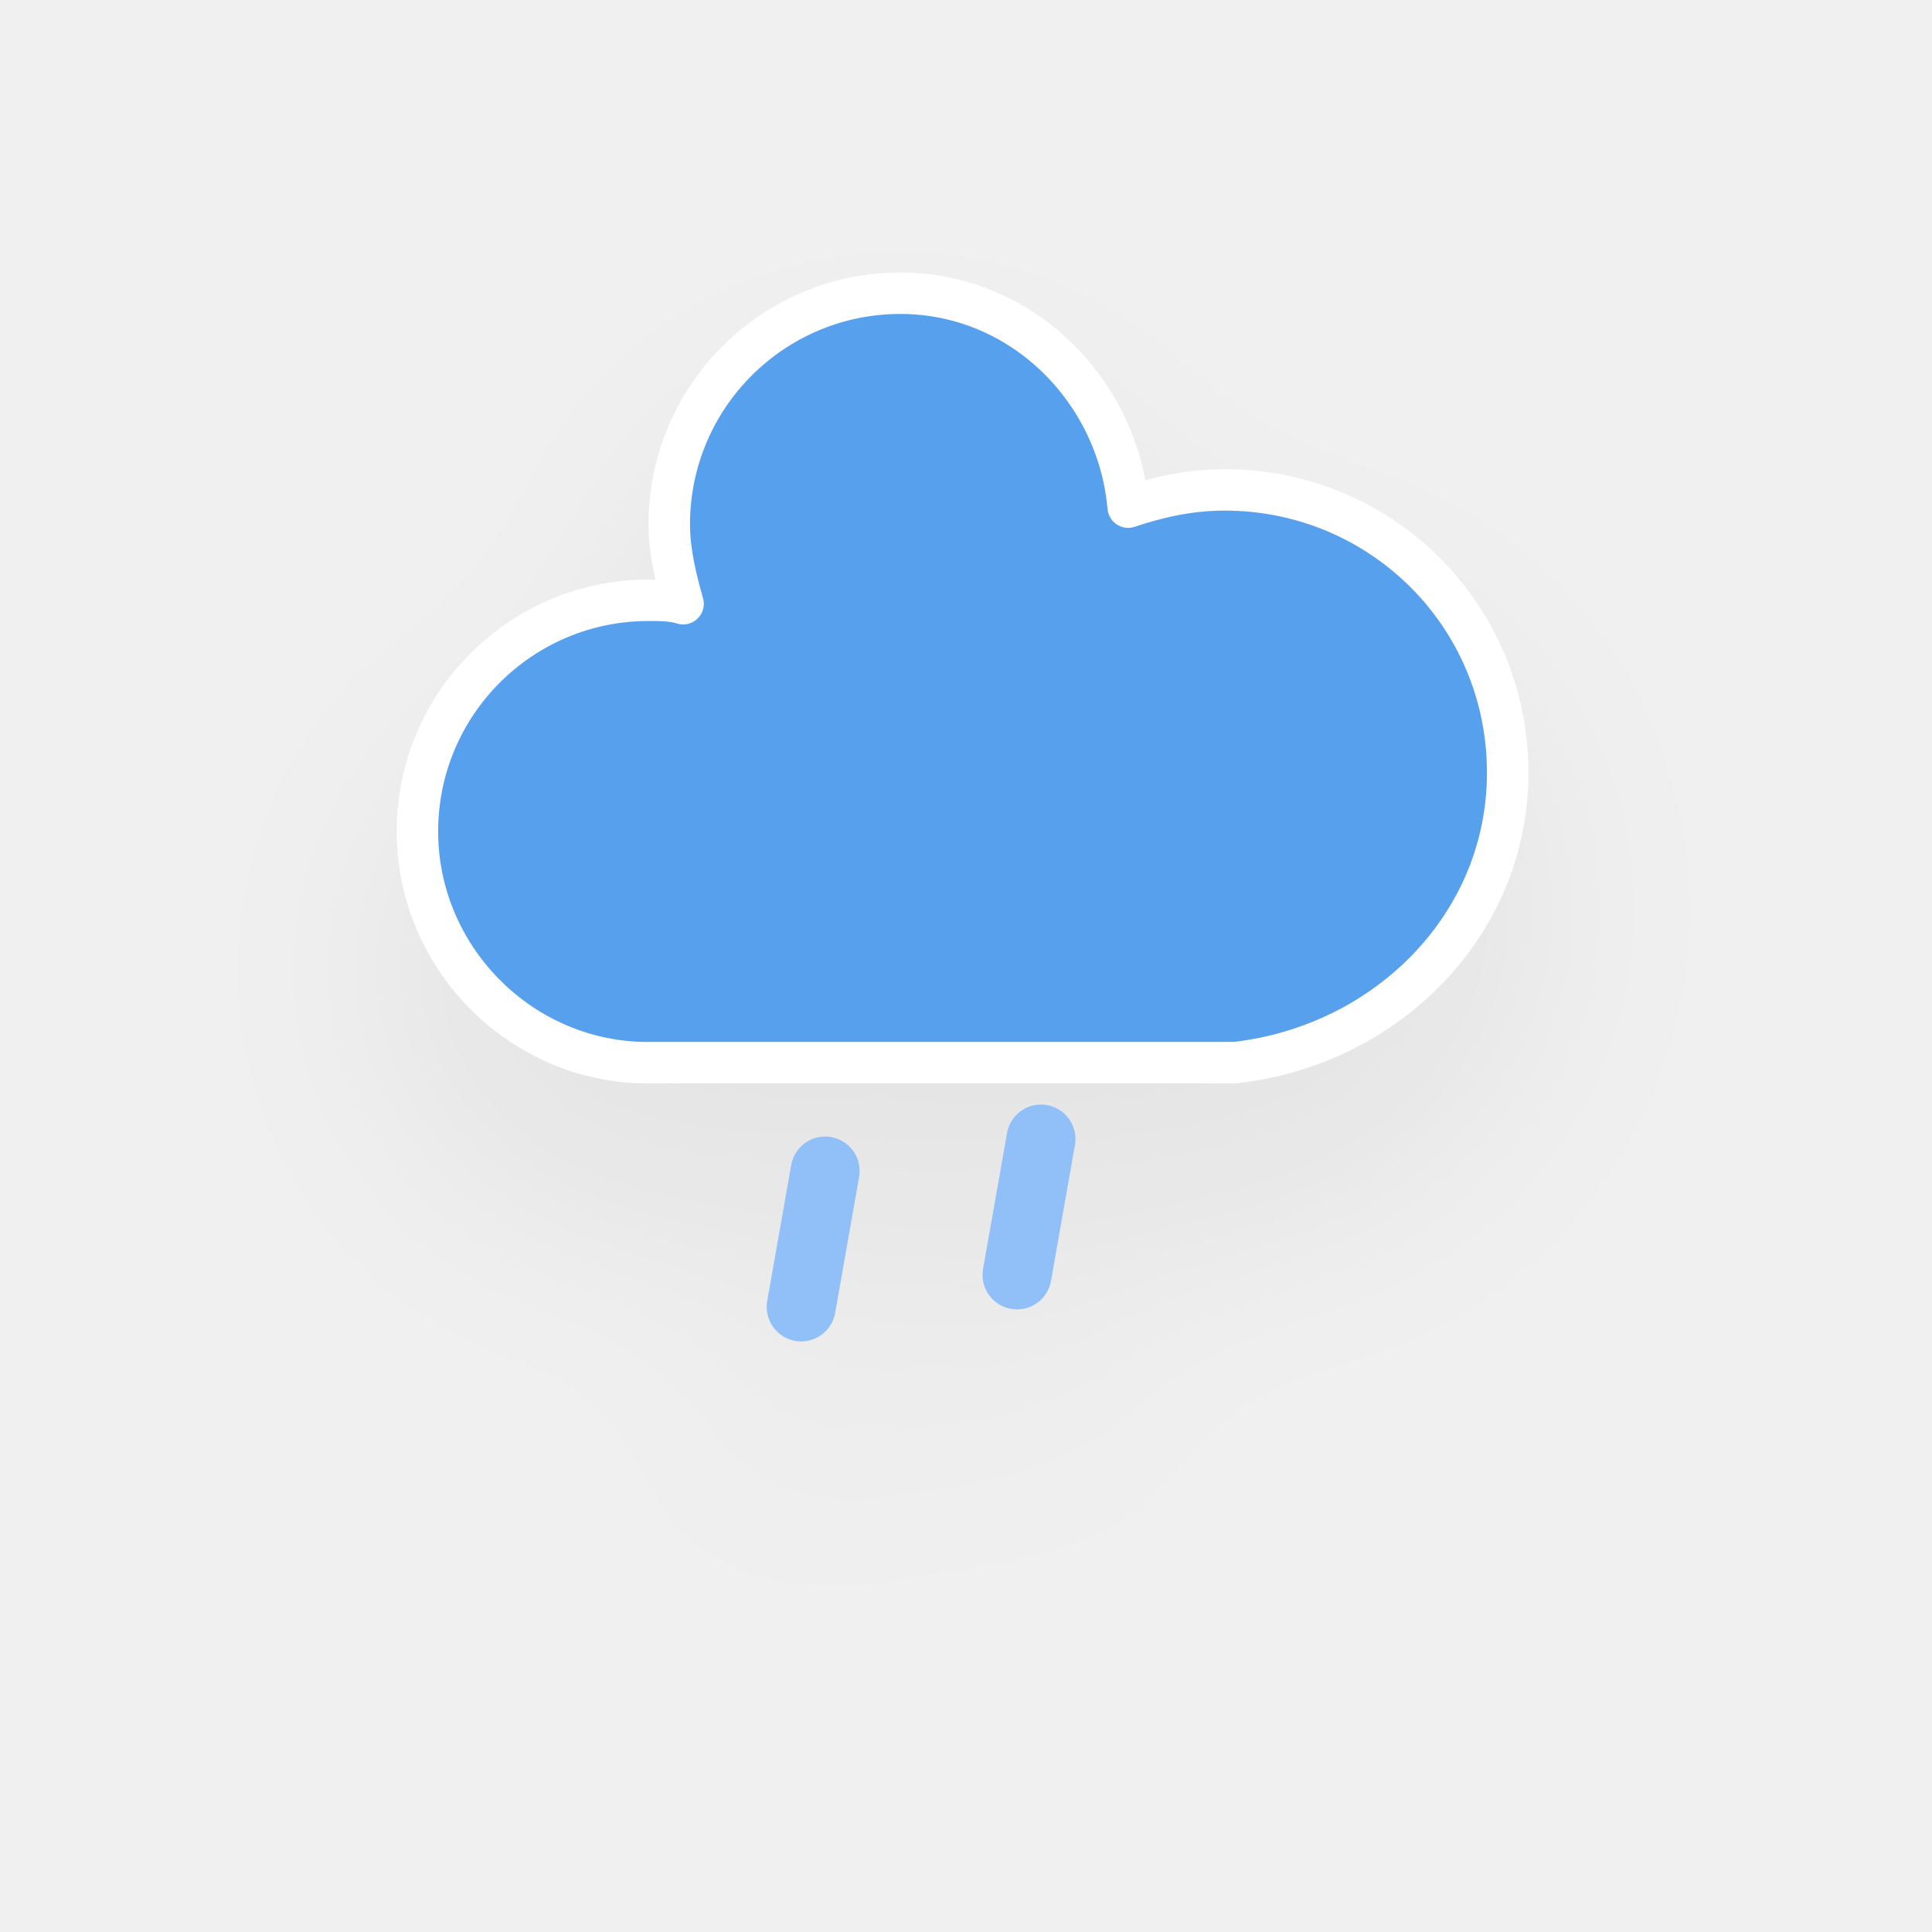
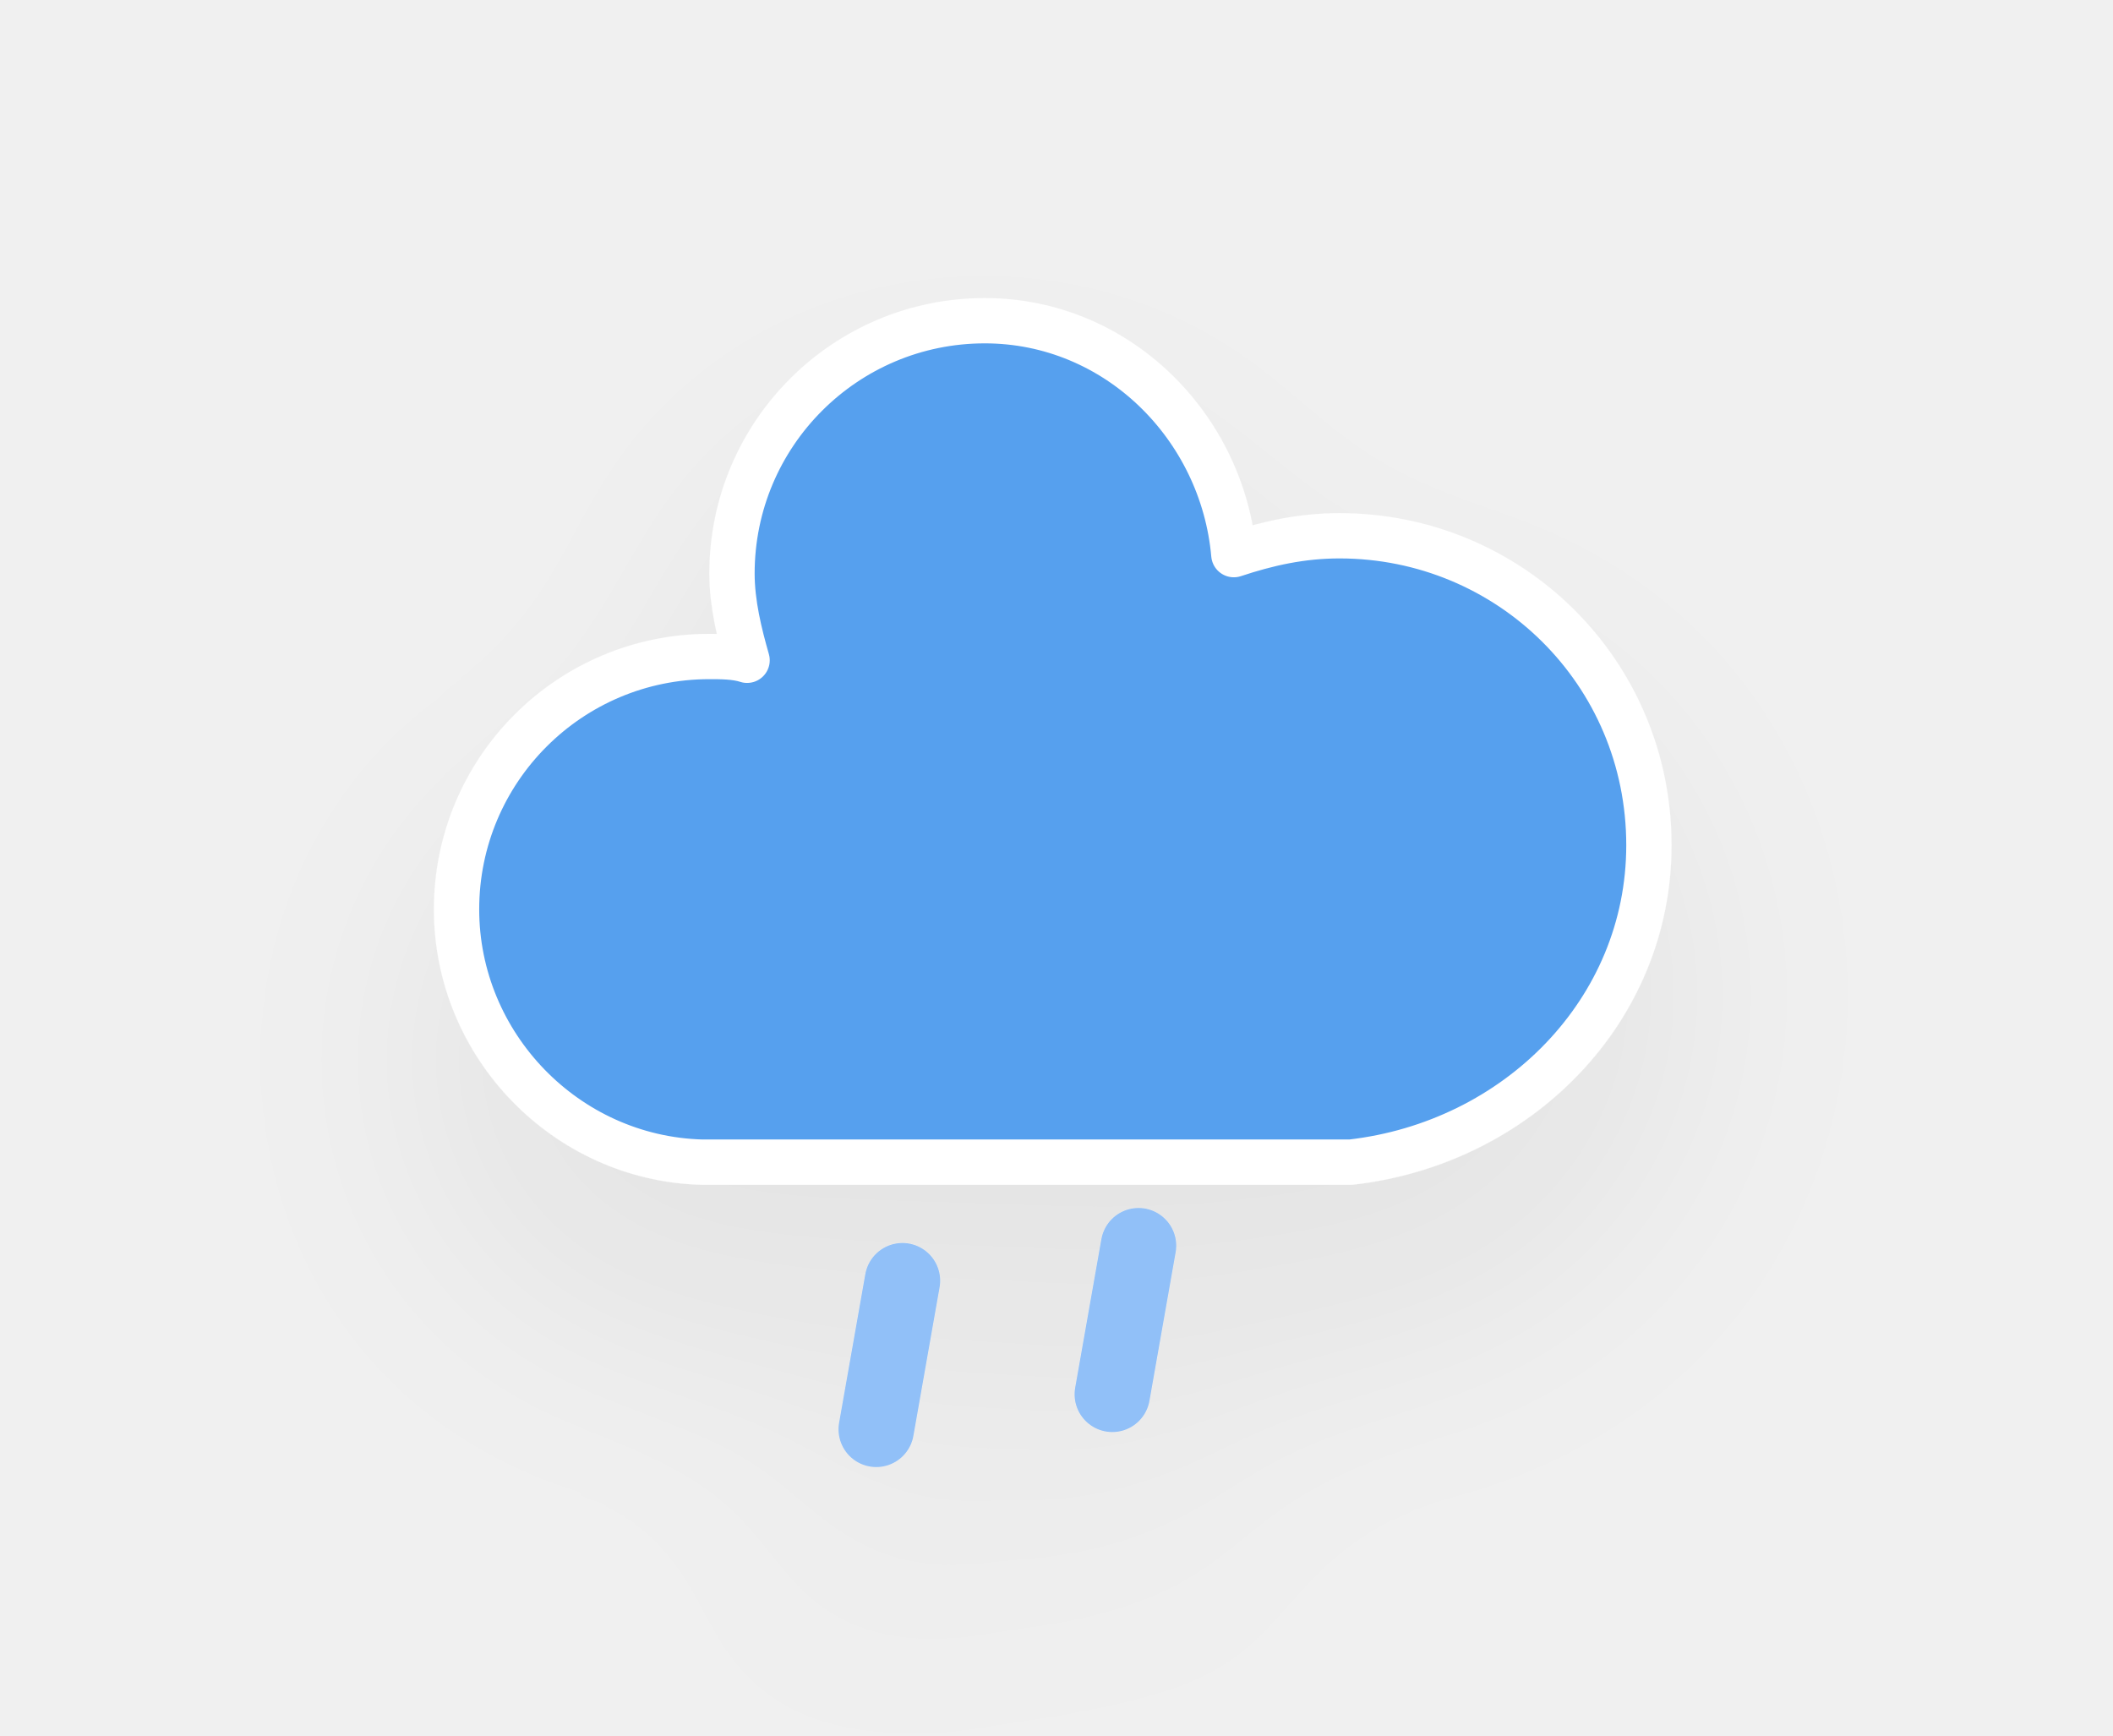
- <svg xmlns="http://www.w3.org/2000/svg" width="56" height="56" version="1.1">
+ <svg xmlns="http://www.w3.org/2000/svg" width="56" height="46" version="1.1">
  <defs>
    <filter id="blur" x="-.247" y="-.234" width="1.494" height="1.57">
      <feGaussianBlur in="SourceAlpha" stdDeviation="3" />
      <feOffset dx="0" dy="4" result="offsetblur" />
      <feComponentTransfer>
        <feFuncA slope="0.05" type="linear" />
      </feComponentTransfer>
      <feMerge>
        <feMergeNode />
        <feMergeNode in="SourceGraphic" />
      </feMerge>
    </filter>
    <style type="text/css">
      
      /*
** RAIN
*/
      @keyframes am-weather-rain {
        0% {
          stroke-dashoffset: 0;
        }

        100% {
          stroke-dashoffset: -100;
        }
      }

      .am-weather-rain-1 {
        -webkit-animation-name: am-weather-rain;
        -moz-animation-name: am-weather-rain;
        -ms-animation-name: am-weather-rain;
        animation-name: am-weather-rain;
        -webkit-animation-duration: 8s;
        -moz-animation-duration: 8s;
        -ms-animation-duration: 8s;
        animation-duration: 8s;
        -webkit-animation-timing-function: linear;
        -moz-animation-timing-function: linear;
        -ms-animation-timing-function: linear;
        animation-timing-function: linear;
        -webkit-animation-iteration-count: infinite;
        -moz-animation-iteration-count: infinite;
        -ms-animation-iteration-count: infinite;
        animation-iteration-count: infinite;
      }

      .am-weather-rain-2 {
        -webkit-animation-name: am-weather-rain;
        -moz-animation-name: am-weather-rain;
        -ms-animation-name: am-weather-rain;
        animation-name: am-weather-rain;
        -webkit-animation-delay: 0.25s;
        -moz-animation-delay: 0.25s;
        -ms-animation-delay: 0.25s;
        animation-delay: 0.25s;
        -webkit-animation-duration: 8s;
        -moz-animation-duration: 8s;
        -ms-animation-duration: 8s;
        animation-duration: 8s;
        -webkit-animation-timing-function: linear;
        -moz-animation-timing-function: linear;
        -ms-animation-timing-function: linear;
        animation-timing-function: linear;
        -webkit-animation-iteration-count: infinite;
        -moz-animation-iteration-count: infinite;
        -ms-animation-iteration-count: infinite;
        animation-iteration-count: infinite;
      }

      /*
** CLOUDS
*/
      @keyframes am-weather-cloud-2 {
        0% {
          -webkit-transform: translate(0px, 0px);
          -moz-transform: translate(0px, 0px);
          -ms-transform: translate(0px, 0px);
          transform: translate(0px, 0px);
        }

        50% {
          -webkit-transform: translate(2px, 0px);
          -moz-transform: translate(2px, 0px);
          -ms-transform: translate(2px, 0px);
          transform: translate(2px, 0px);
        }

        100% {
          -webkit-transform: translate(0px, 0px);
          -moz-transform: translate(0px, 0px);
          -ms-transform: translate(0px, 0px);
          transform: translate(0px, 0px);
        }
      }

      .am-weather-cloud-2 {
        -webkit-animation-name: am-weather-cloud-2;
        -moz-animation-name: am-weather-cloud-2;
        animation-name: am-weather-cloud-2;
        -webkit-animation-duration: 3s;
        -moz-animation-duration: 3s;
        animation-duration: 3s;
        -webkit-animation-timing-function: linear;
        -moz-animation-timing-function: linear;
        animation-timing-function: linear;
        -webkit-animation-iteration-count: infinite;
        -moz-animation-iteration-count: infinite;
        animation-iteration-count: infinite;
      }
      
    </style>
  </defs>
  <g transform="translate(16,-2)" filter="url(#blur)">
    <g class="am-weather-cloud-3" style="-moz-animation-duration:3s;-moz-animation-iteration-count:infinite;-moz-animation-name:am-weather-cloud-2;-moz-animation-timing-function:linear;-webkit-animation-duration:3s;-webkit-animation-iteration-count:infinite;-webkit-animation-name:am-weather-cloud-2;-webkit-animation-timing-function:linear">
      <path transform="translate(-20,-11)" d="m47.7 35.4c0-4.6-3.7-8.2-8.2-8.2-1 0-1.9 0.2-2.8 0.5-0.3-3.4-3.1-6.2-6.6-6.2-3.7 0-6.7 3-6.7 6.7 0 0.8 0.2 1.6 0.4 2.3-0.3-0.1-0.7-0.1-1-0.1-3.7 0-6.7 3-6.7 6.7 0 3.6 2.9 6.6 6.5 6.7h17.2c4.4-0.5 7.9-4 7.9-8.4z" fill="#57a0ee" stroke="#fff" stroke-linejoin="round" stroke-width="1.2" />
    </g>
    <g transform="translate(-20,-10) rotate(10,-245.89,217.31)" fill="none" stroke="#91c0f8" stroke-dasharray="4, 7" stroke-linecap="round" stroke-width="2">
      <line class="am-weather-rain-1" transform="translate(-6,1)" y2="8" style="-moz-animation-duration:8s;-moz-animation-iteration-count:infinite;-moz-animation-name:am-weather-rain;-moz-animation-timing-function:linear;-ms-animation-duration:8s;-ms-animation-iteration-count:infinite;-ms-animation-name:am-weather-rain;-ms-animation-timing-function:linear;-webkit-animation-duration:8s;-webkit-animation-iteration-count:infinite;-webkit-animation-name:am-weather-rain;-webkit-animation-timing-function:linear" />
      <line class="am-weather-rain-2" transform="translate(0,-1)" y2="8" style="-moz-animation-delay:0.25s;-moz-animation-duration:8s;-moz-animation-iteration-count:infinite;-moz-animation-name:am-weather-rain;-moz-animation-timing-function:linear;-ms-animation-delay:0.25s;-ms-animation-duration:8s;-ms-animation-iteration-count:infinite;-ms-animation-name:am-weather-rain;-ms-animation-timing-function:linear;-webkit-animation-delay:0.25s;-webkit-animation-duration:8s;-webkit-animation-iteration-count:infinite;-webkit-animation-name:am-weather-rain;-webkit-animation-timing-function:linear" />
    </g>
  </g>
</svg>
